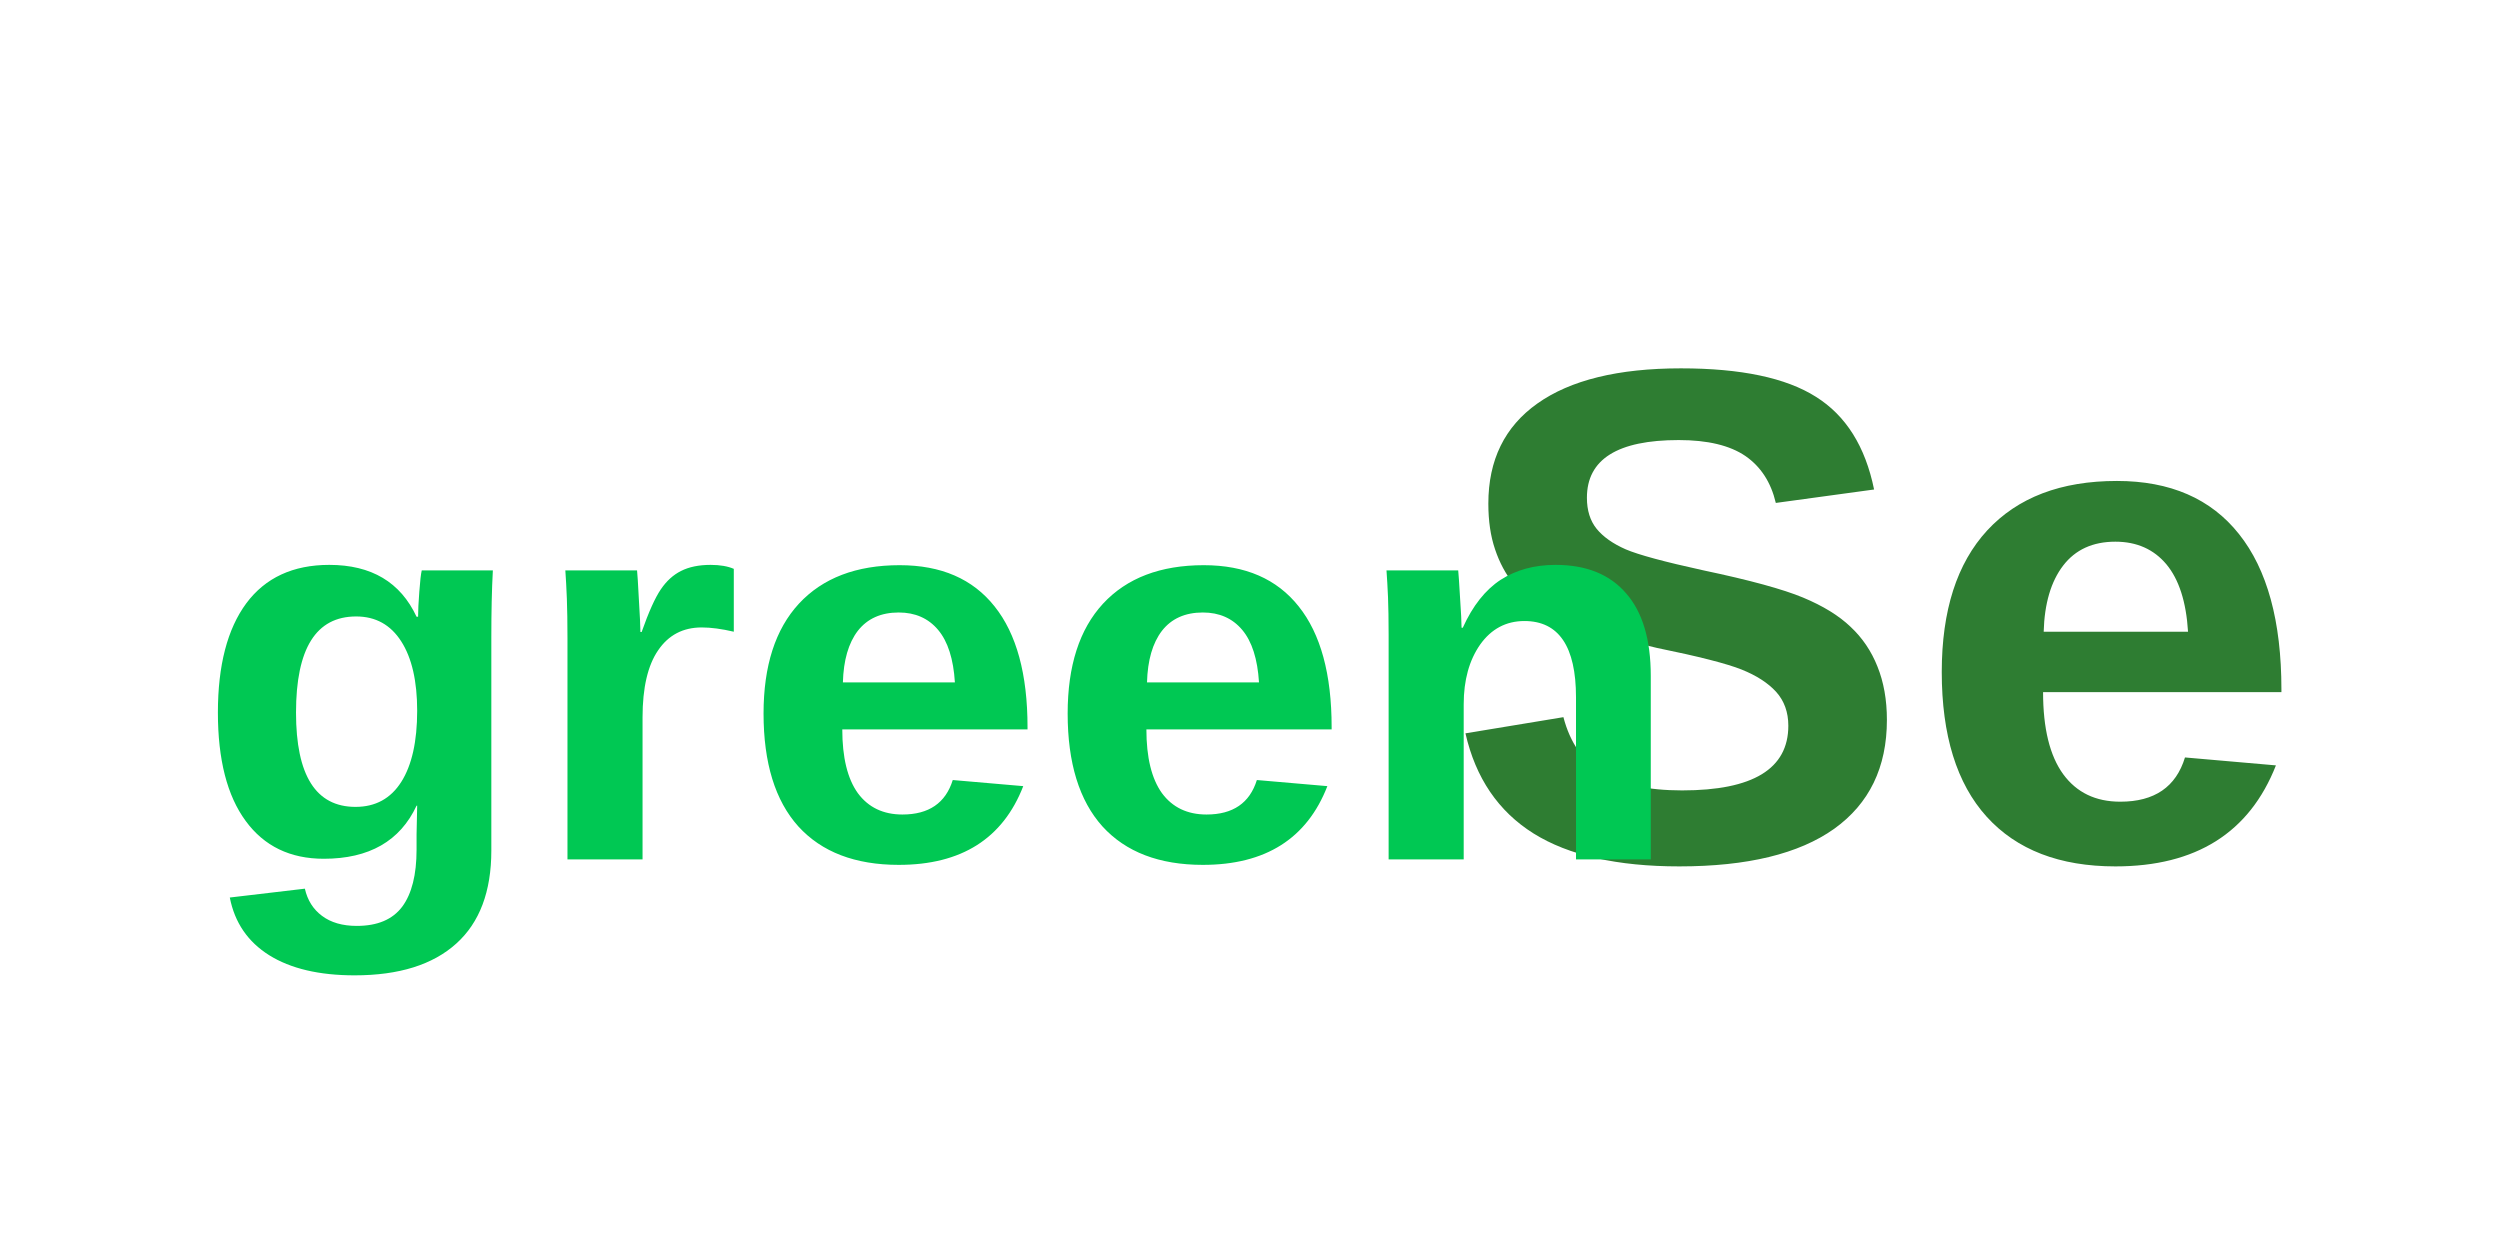
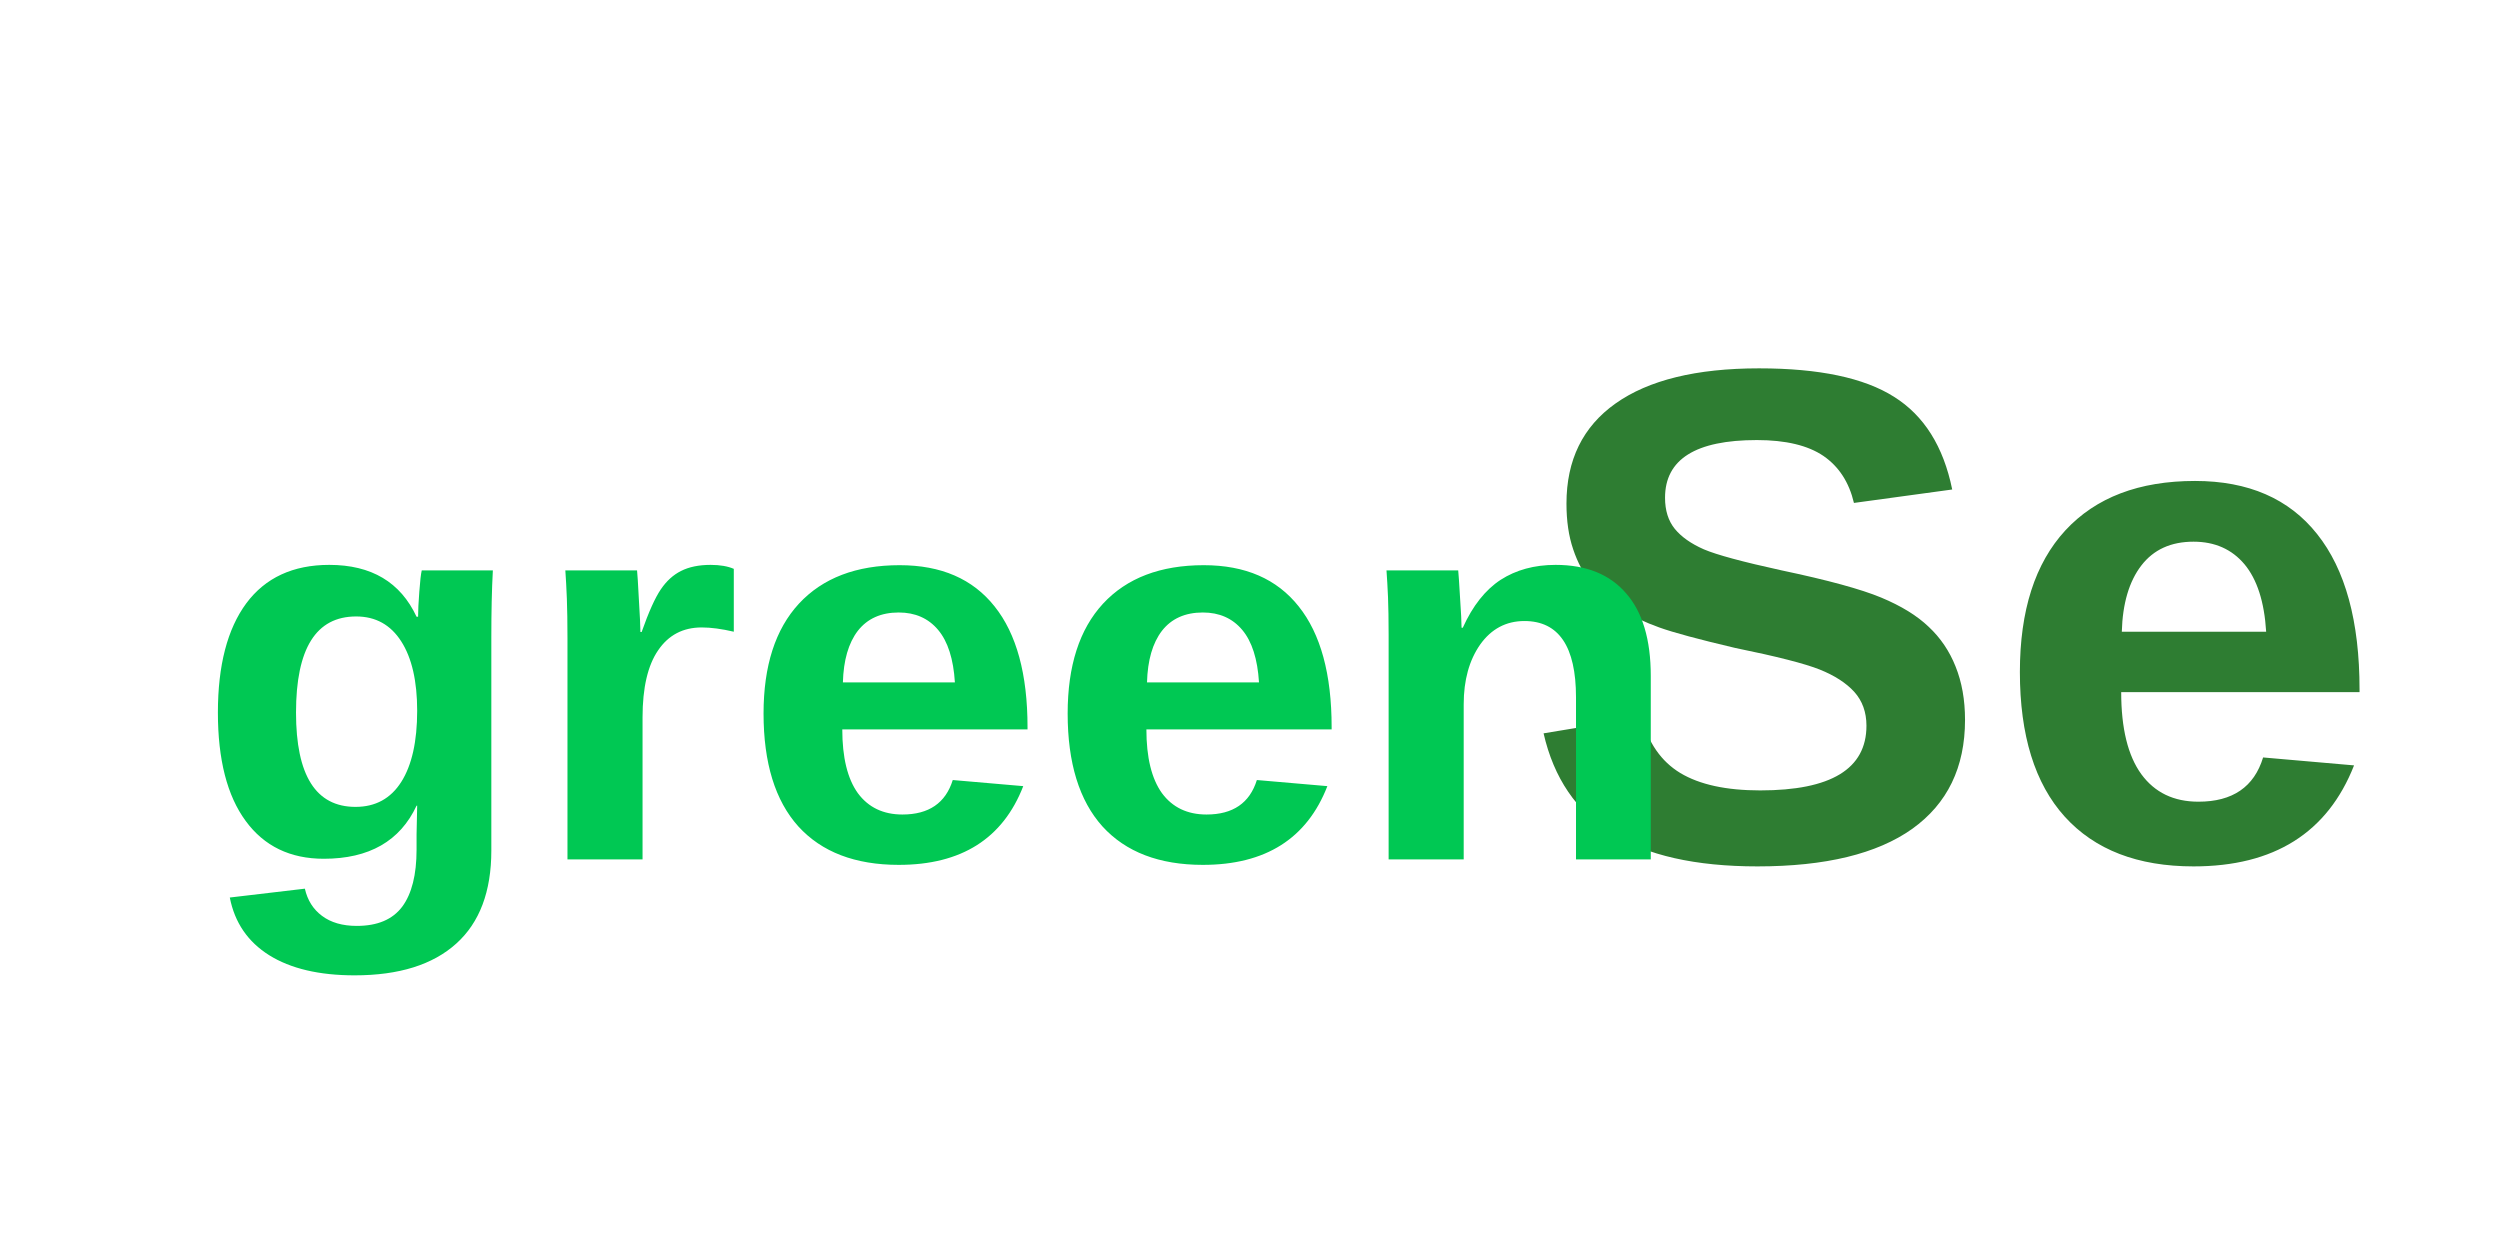
<svg xmlns="http://www.w3.org/2000/svg" width="128" height="64" viewBox="0 0 128 64">
-   <text x="74" y="44" font-family="Arial, Helvetica, sans-serif" font-weight="bold" font-size="36" fill="#2E7D32">Se</text>
+   <text x="78" y="44" font-family="Arial, Helvetica, sans-serif" font-weight="bold" font-size="36" fill="#2E7D32">Se</text>
  <text x="10" y="44" font-family="Arial, Helvetica, sans-serif" font-weight="bold" font-size="28" fill="#00C853">green</text>
</svg>
